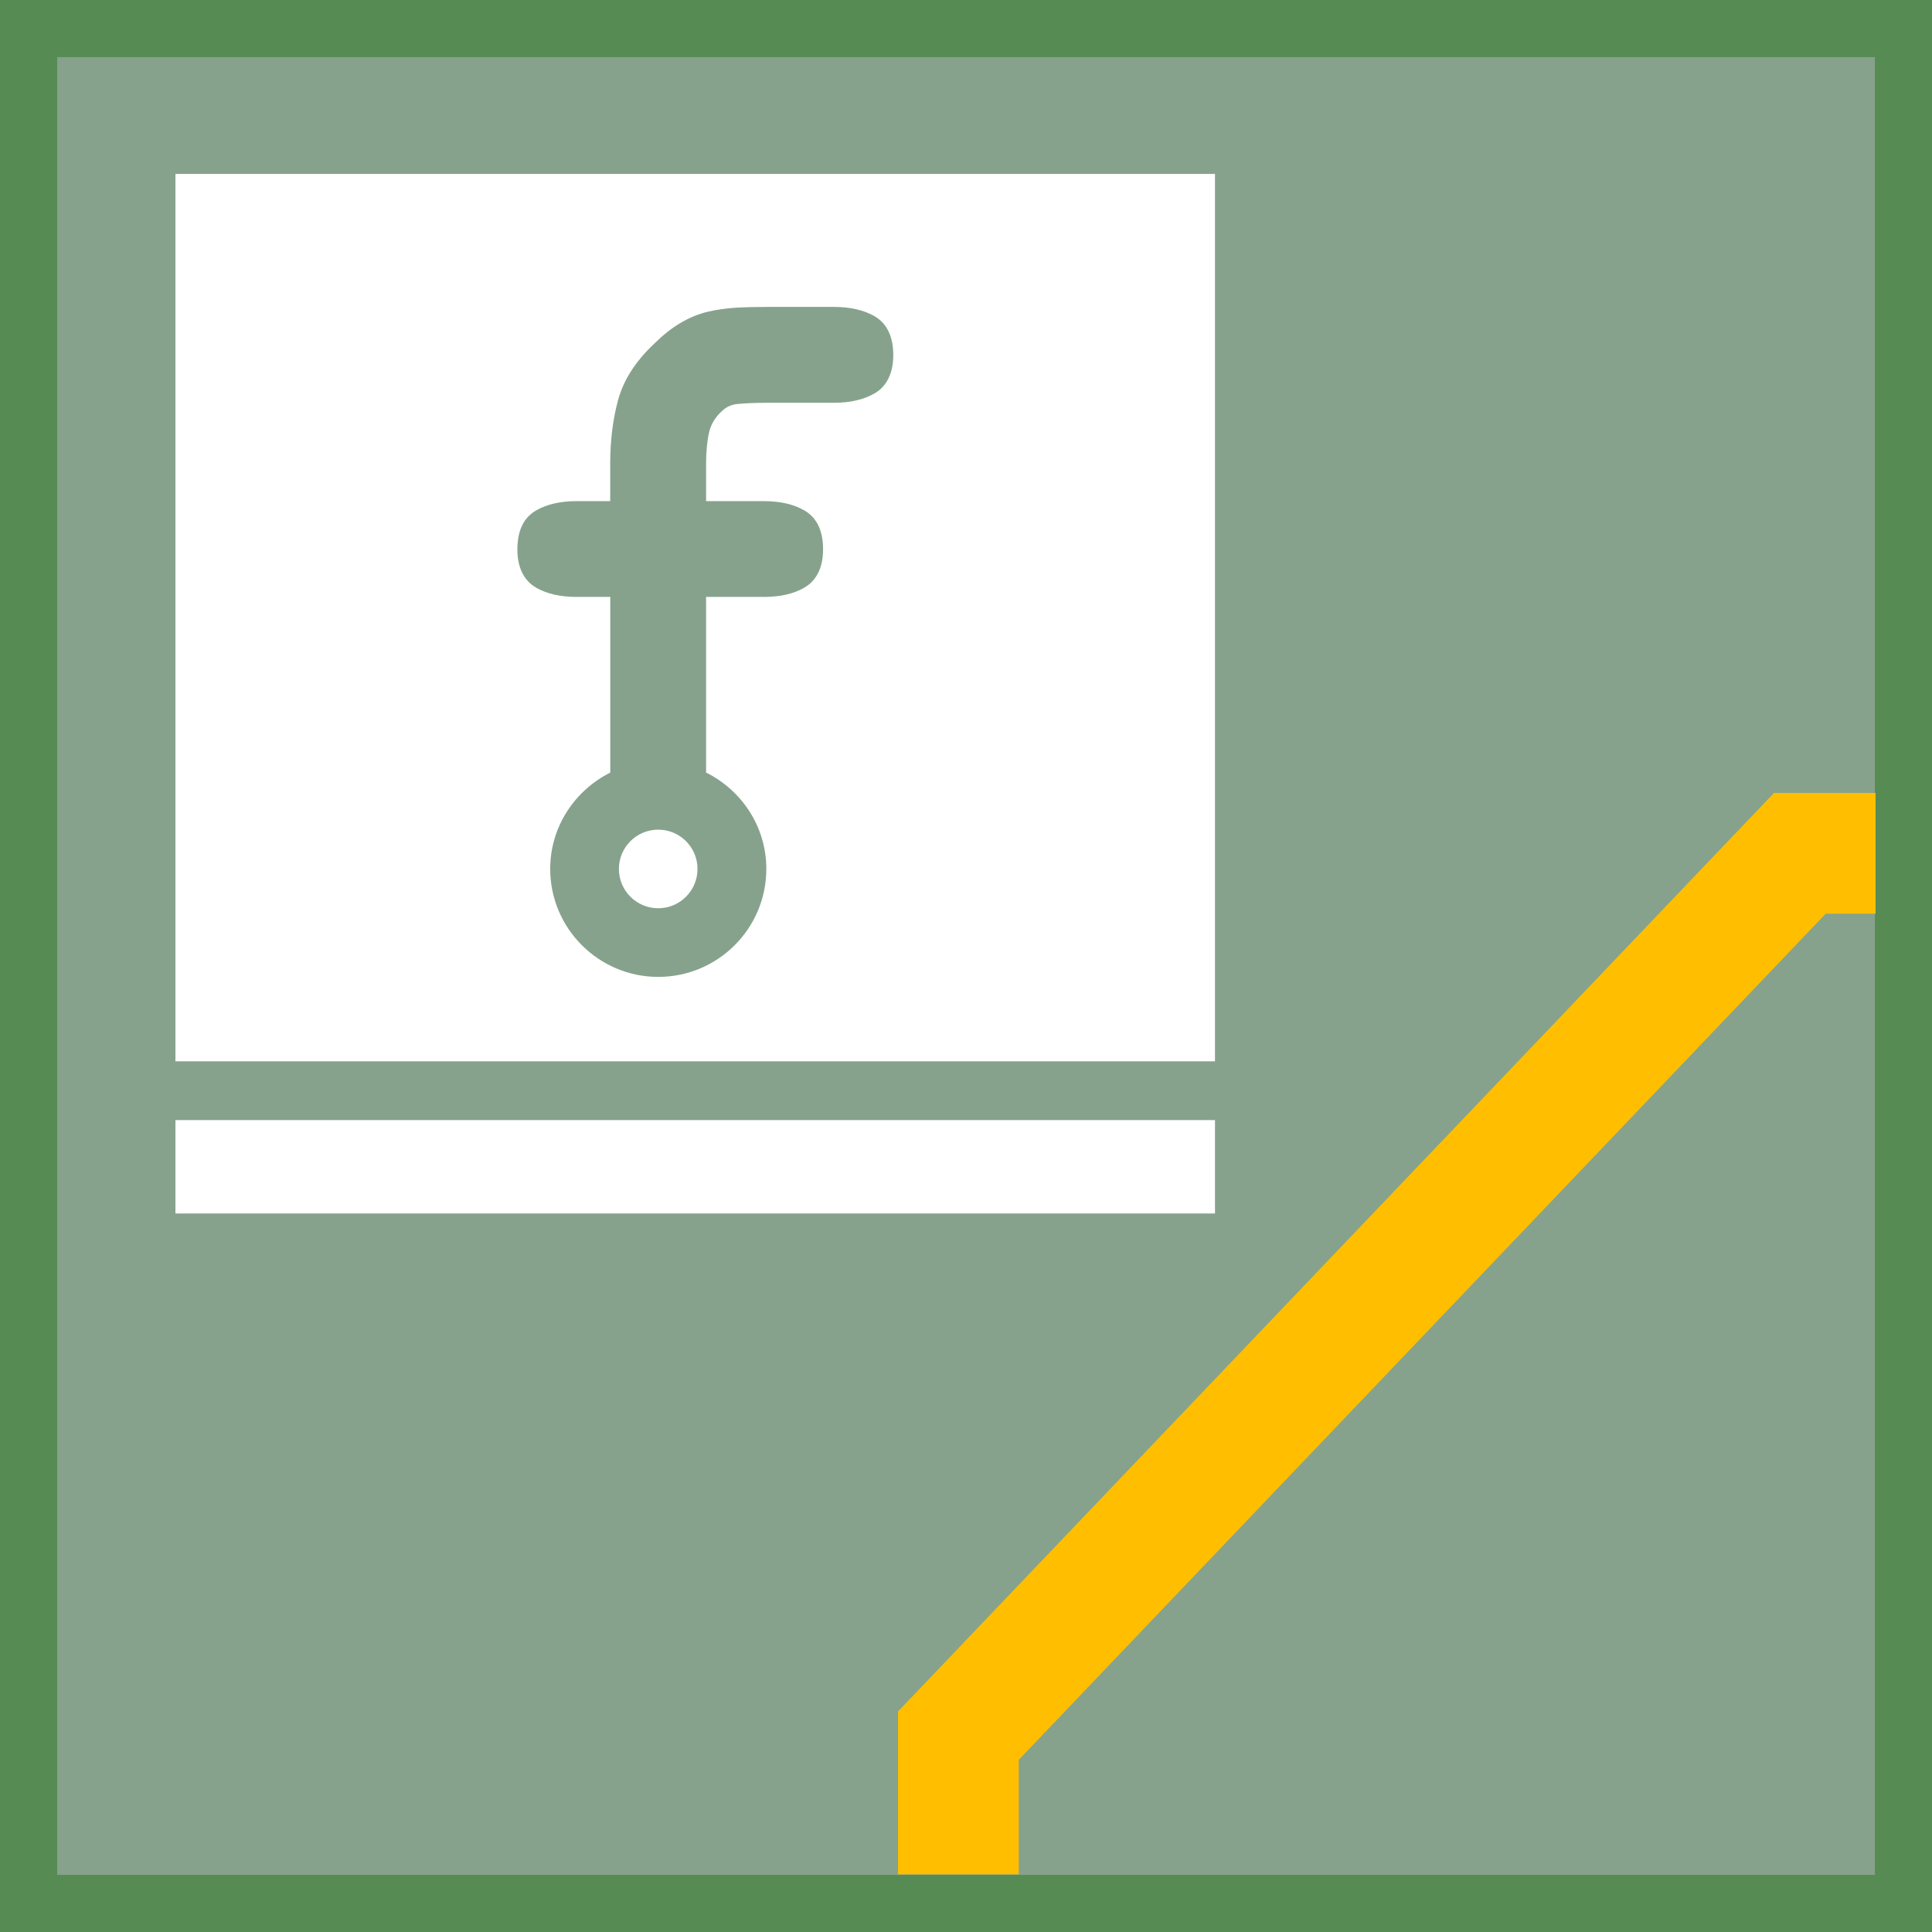
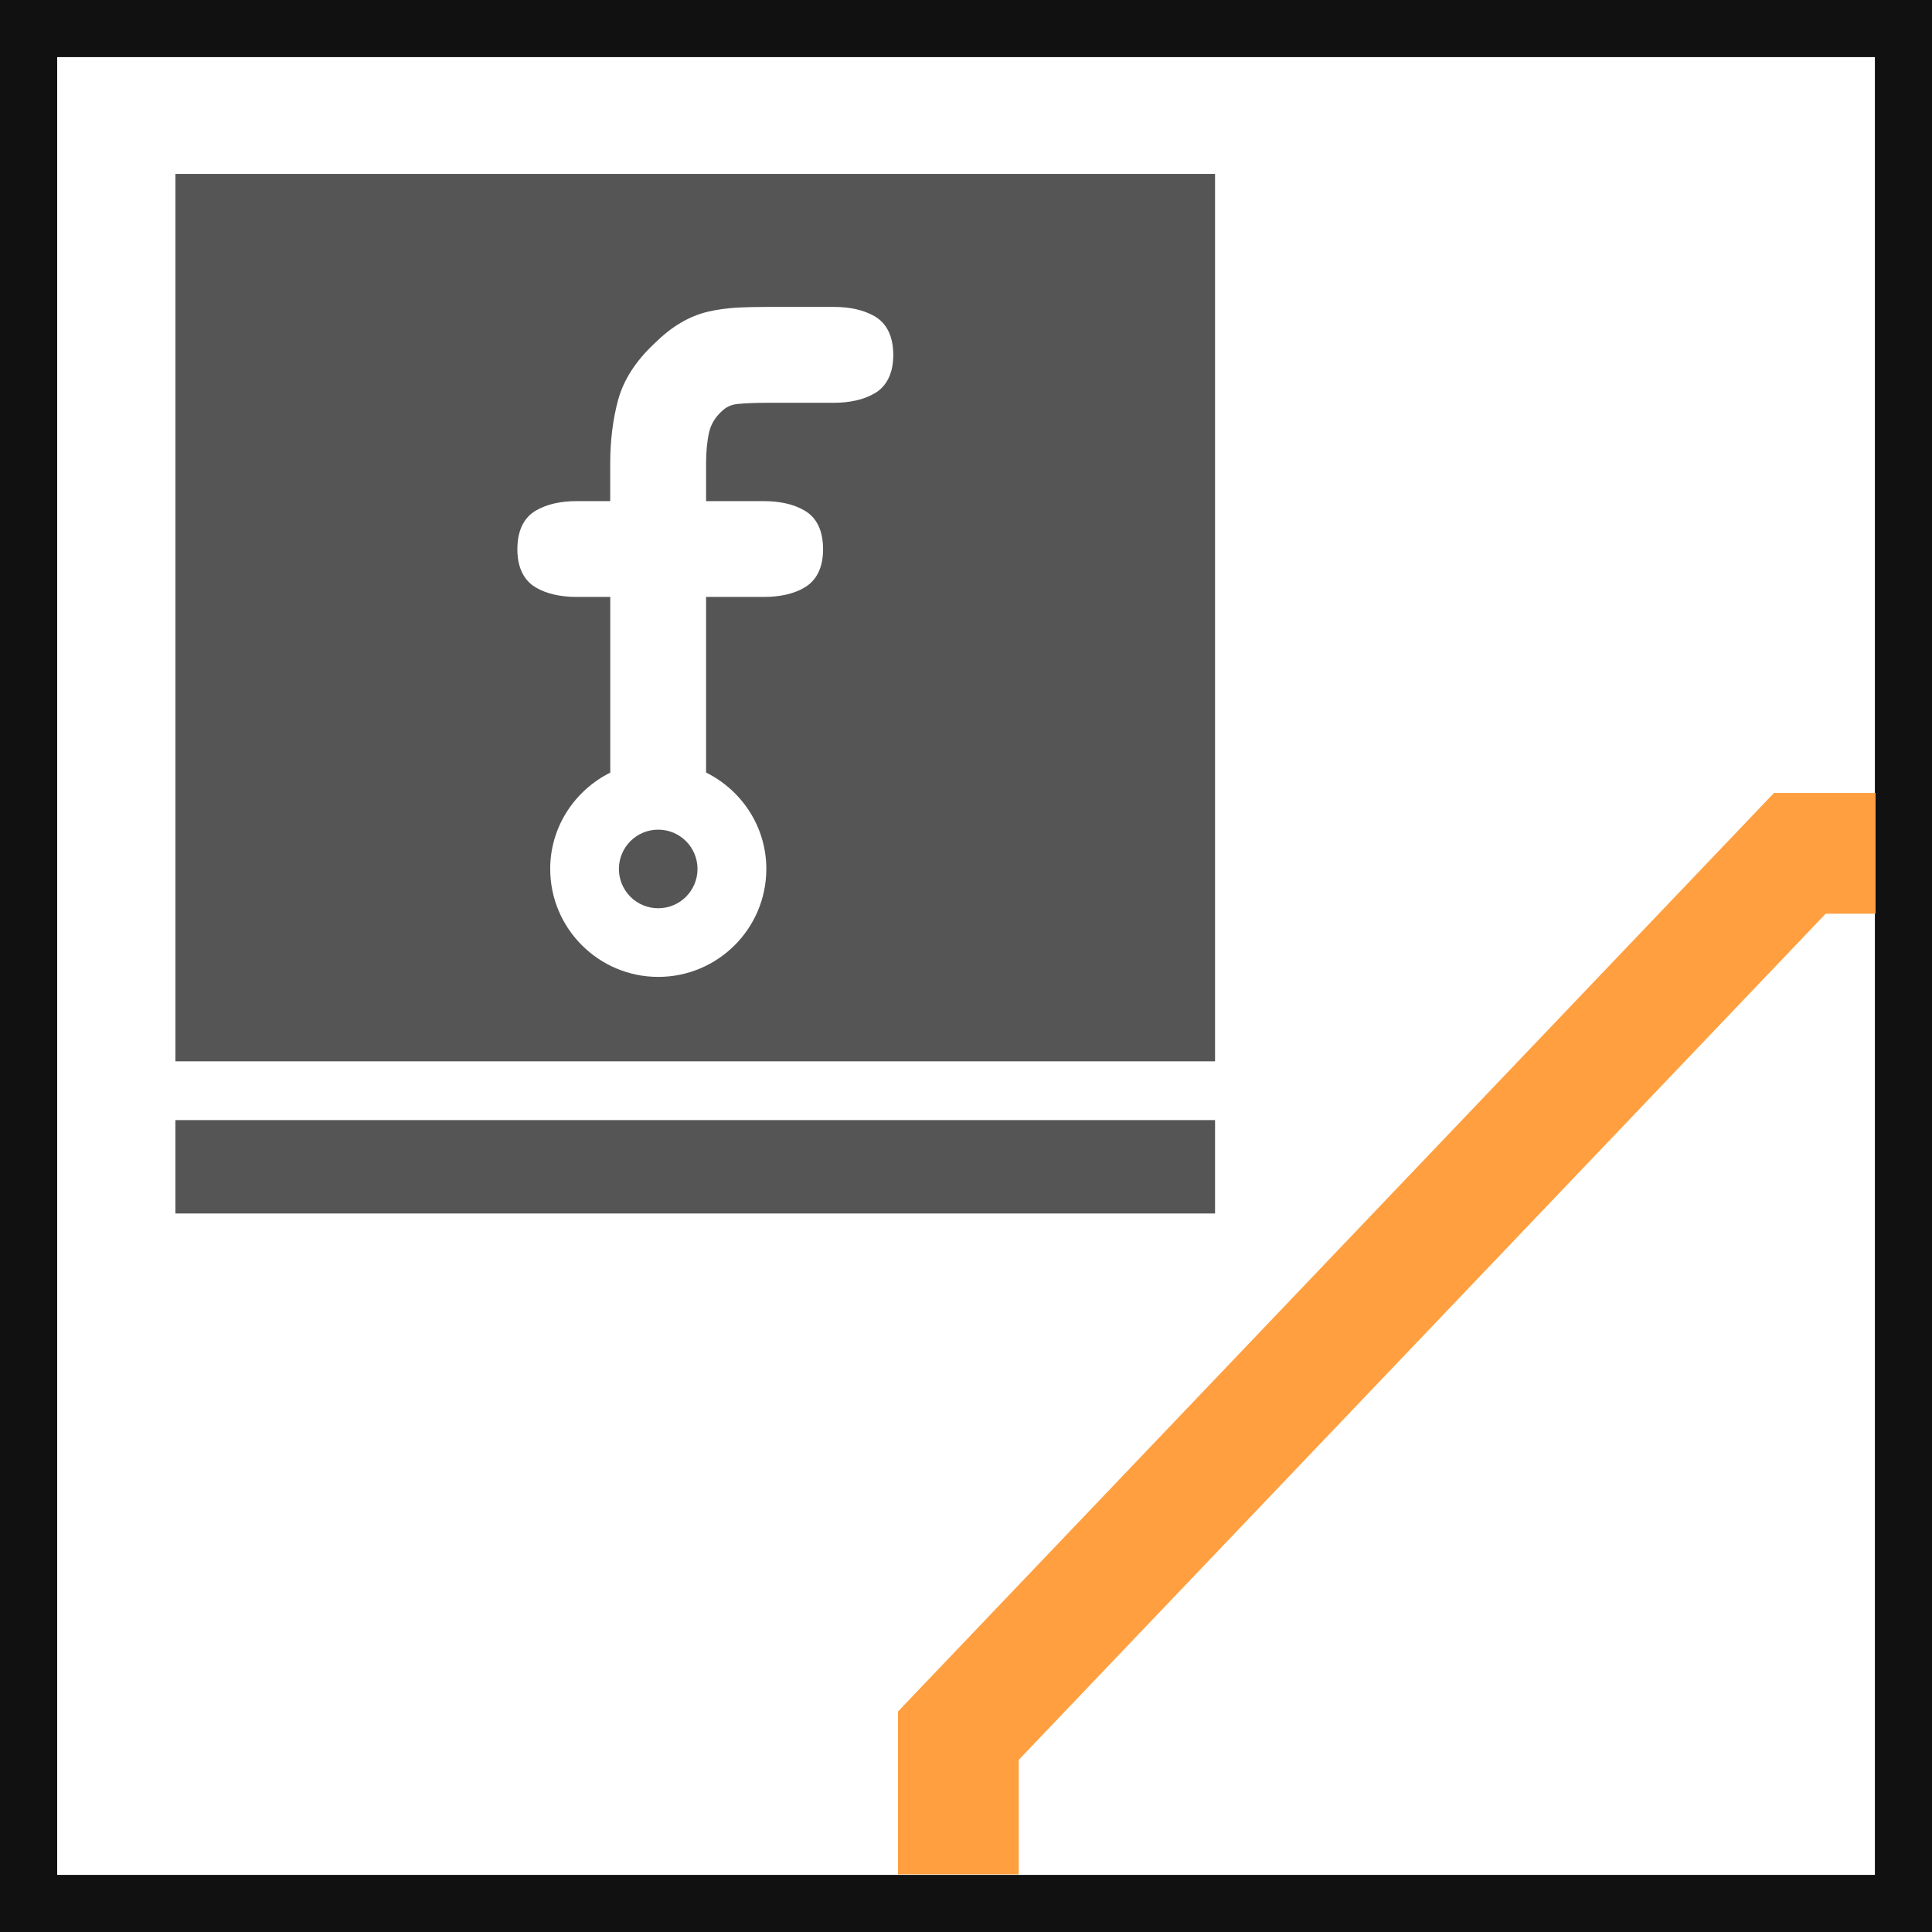
<svg xmlns="http://www.w3.org/2000/svg" version="1.1" id="Ebene_1" x="0px" y="0px" width="32.003px" height="32.003px" viewBox="0 0 32.003 32.003" enable-background="new 0 0 32.003 32.003" xml:space="preserve">
-   <rect id="rect2383_1_" x="-0.025" y="-0.026" fill="#86A28C" stroke="#568B53" stroke-width="1.944" width="32.054" height="32.055" />
-   <polyline fill="none" stroke="#FFBF00" stroke-width="2" points="15.875,31.048 15.875,28.751 29.814,14.135 31.068,14.135 " />
+   <rect id="rect2383_1_" x="-0.025" y="-0.026" fill="#FFFFFF" stroke="#111111" stroke-width="1.944" width="32.054" height="32.055" />
+   <polyline fill="none" stroke="#FF9F3F" stroke-width="2" points="15.875,31.048 15.875,28.751 29.814,14.135 31.068,14.135 " />
  <g id="fritzing_icon_2_">
-     <rect x="2.906" y="18.554" fill="#FFFFFF" width="17.22" height="1.547" />
+     <rect x="2.906" y="18.554" fill="#555555" width="17.221" height="1.547" />
    <g>
-       <circle fill="#FFFFFF" cx="10.903" cy="14.394" r="0.651" />
-       <path fill="#FFFFFF" d="M2.906,2.881V17.58h17.22V2.881H2.906z M14.484,6.518c-0.175,0.101-0.402,0.154-0.668,0.154h-1.085    c-0.205,0-0.379,0.006-0.516,0.02c-0.105,0.011-0.19,0.051-0.264,0.125l-0.002,0.002l-0.003,0.002    c-0.104,0.099-0.168,0.208-0.199,0.336c-0.034,0.148-0.051,0.324-0.051,0.522v0.622h0.957c0.268,0,0.494,0.052,0.669,0.153    c0.208,0.119,0.312,0.337,0.312,0.647c0,0.376-0.169,0.552-0.312,0.634c-0.175,0.102-0.401,0.153-0.669,0.153h-0.957v2.909    c0.588,0.292,0.998,0.895,0.998,1.596c0,0.988-0.803,1.789-1.79,1.789c-0.986,0-1.79-0.801-1.79-1.789    c0-0.699,0.408-1.301,0.995-1.595v-2.91H9.55c-0.267,0-0.493-0.052-0.669-0.153C8.74,9.654,8.57,9.478,8.57,9.102    c0-0.311,0.104-0.528,0.311-0.647C9.057,8.353,9.283,8.301,9.55,8.301h0.558V7.679c0-0.38,0.044-0.734,0.13-1.051    c0.09-0.332,0.29-0.644,0.596-0.932c0.148-0.146,0.294-0.263,0.439-0.347c0.146-0.087,0.299-0.149,0.454-0.186    c0.147-0.034,0.302-0.056,0.462-0.066c0.158-0.009,0.332-0.013,0.515-0.013h1.113c0.266,0,0.491,0.052,0.668,0.153    c0.206,0.119,0.312,0.337,0.312,0.647C14.796,6.26,14.626,6.438,14.484,6.518z" />
+       <circle fill="#555555" cx="10.903" cy="14.394" r="0.651" />
+       <path fill="#555555" d="M2.906,2.881V17.58h17.221V2.881H2.906z M14.484,6.518c-0.175,0.101-0.402,0.154-0.668,0.154h-1.085    c-0.205,0-0.379,0.006-0.516,0.02c-0.105,0.011-0.19,0.051-0.264,0.125l-0.002,0.002l-0.003,0.002    c-0.104,0.099-0.168,0.208-0.199,0.336c-0.034,0.148-0.051,0.324-0.051,0.522v0.622h0.957c0.268,0,0.494,0.052,0.669,0.153    c0.208,0.119,0.312,0.337,0.312,0.647c0,0.376-0.169,0.552-0.312,0.634c-0.175,0.102-0.401,0.153-0.669,0.153h-0.957v2.909    c0.588,0.292,0.998,0.895,0.998,1.596c0,0.988-0.803,1.789-1.79,1.789c-0.986,0-1.79-0.801-1.79-1.789    c0-0.699,0.408-1.301,0.995-1.595v-2.91H9.55c-0.267,0-0.493-0.052-0.669-0.153C8.74,9.654,8.57,9.478,8.57,9.102    c0-0.311,0.104-0.528,0.311-0.647C9.057,8.353,9.283,8.301,9.55,8.301h0.558V7.679c0-0.38,0.044-0.734,0.13-1.051    c0.09-0.332,0.29-0.644,0.596-0.932c0.148-0.146,0.294-0.263,0.439-0.347c0.146-0.087,0.299-0.149,0.454-0.186    c0.147-0.034,0.302-0.056,0.462-0.066c0.158-0.009,0.332-0.013,0.515-0.013h1.113c0.266,0,0.491,0.052,0.668,0.153    c0.206,0.119,0.312,0.337,0.312,0.647C14.796,6.26,14.626,6.438,14.484,6.518z" />
    </g>
  </g>
</svg>
